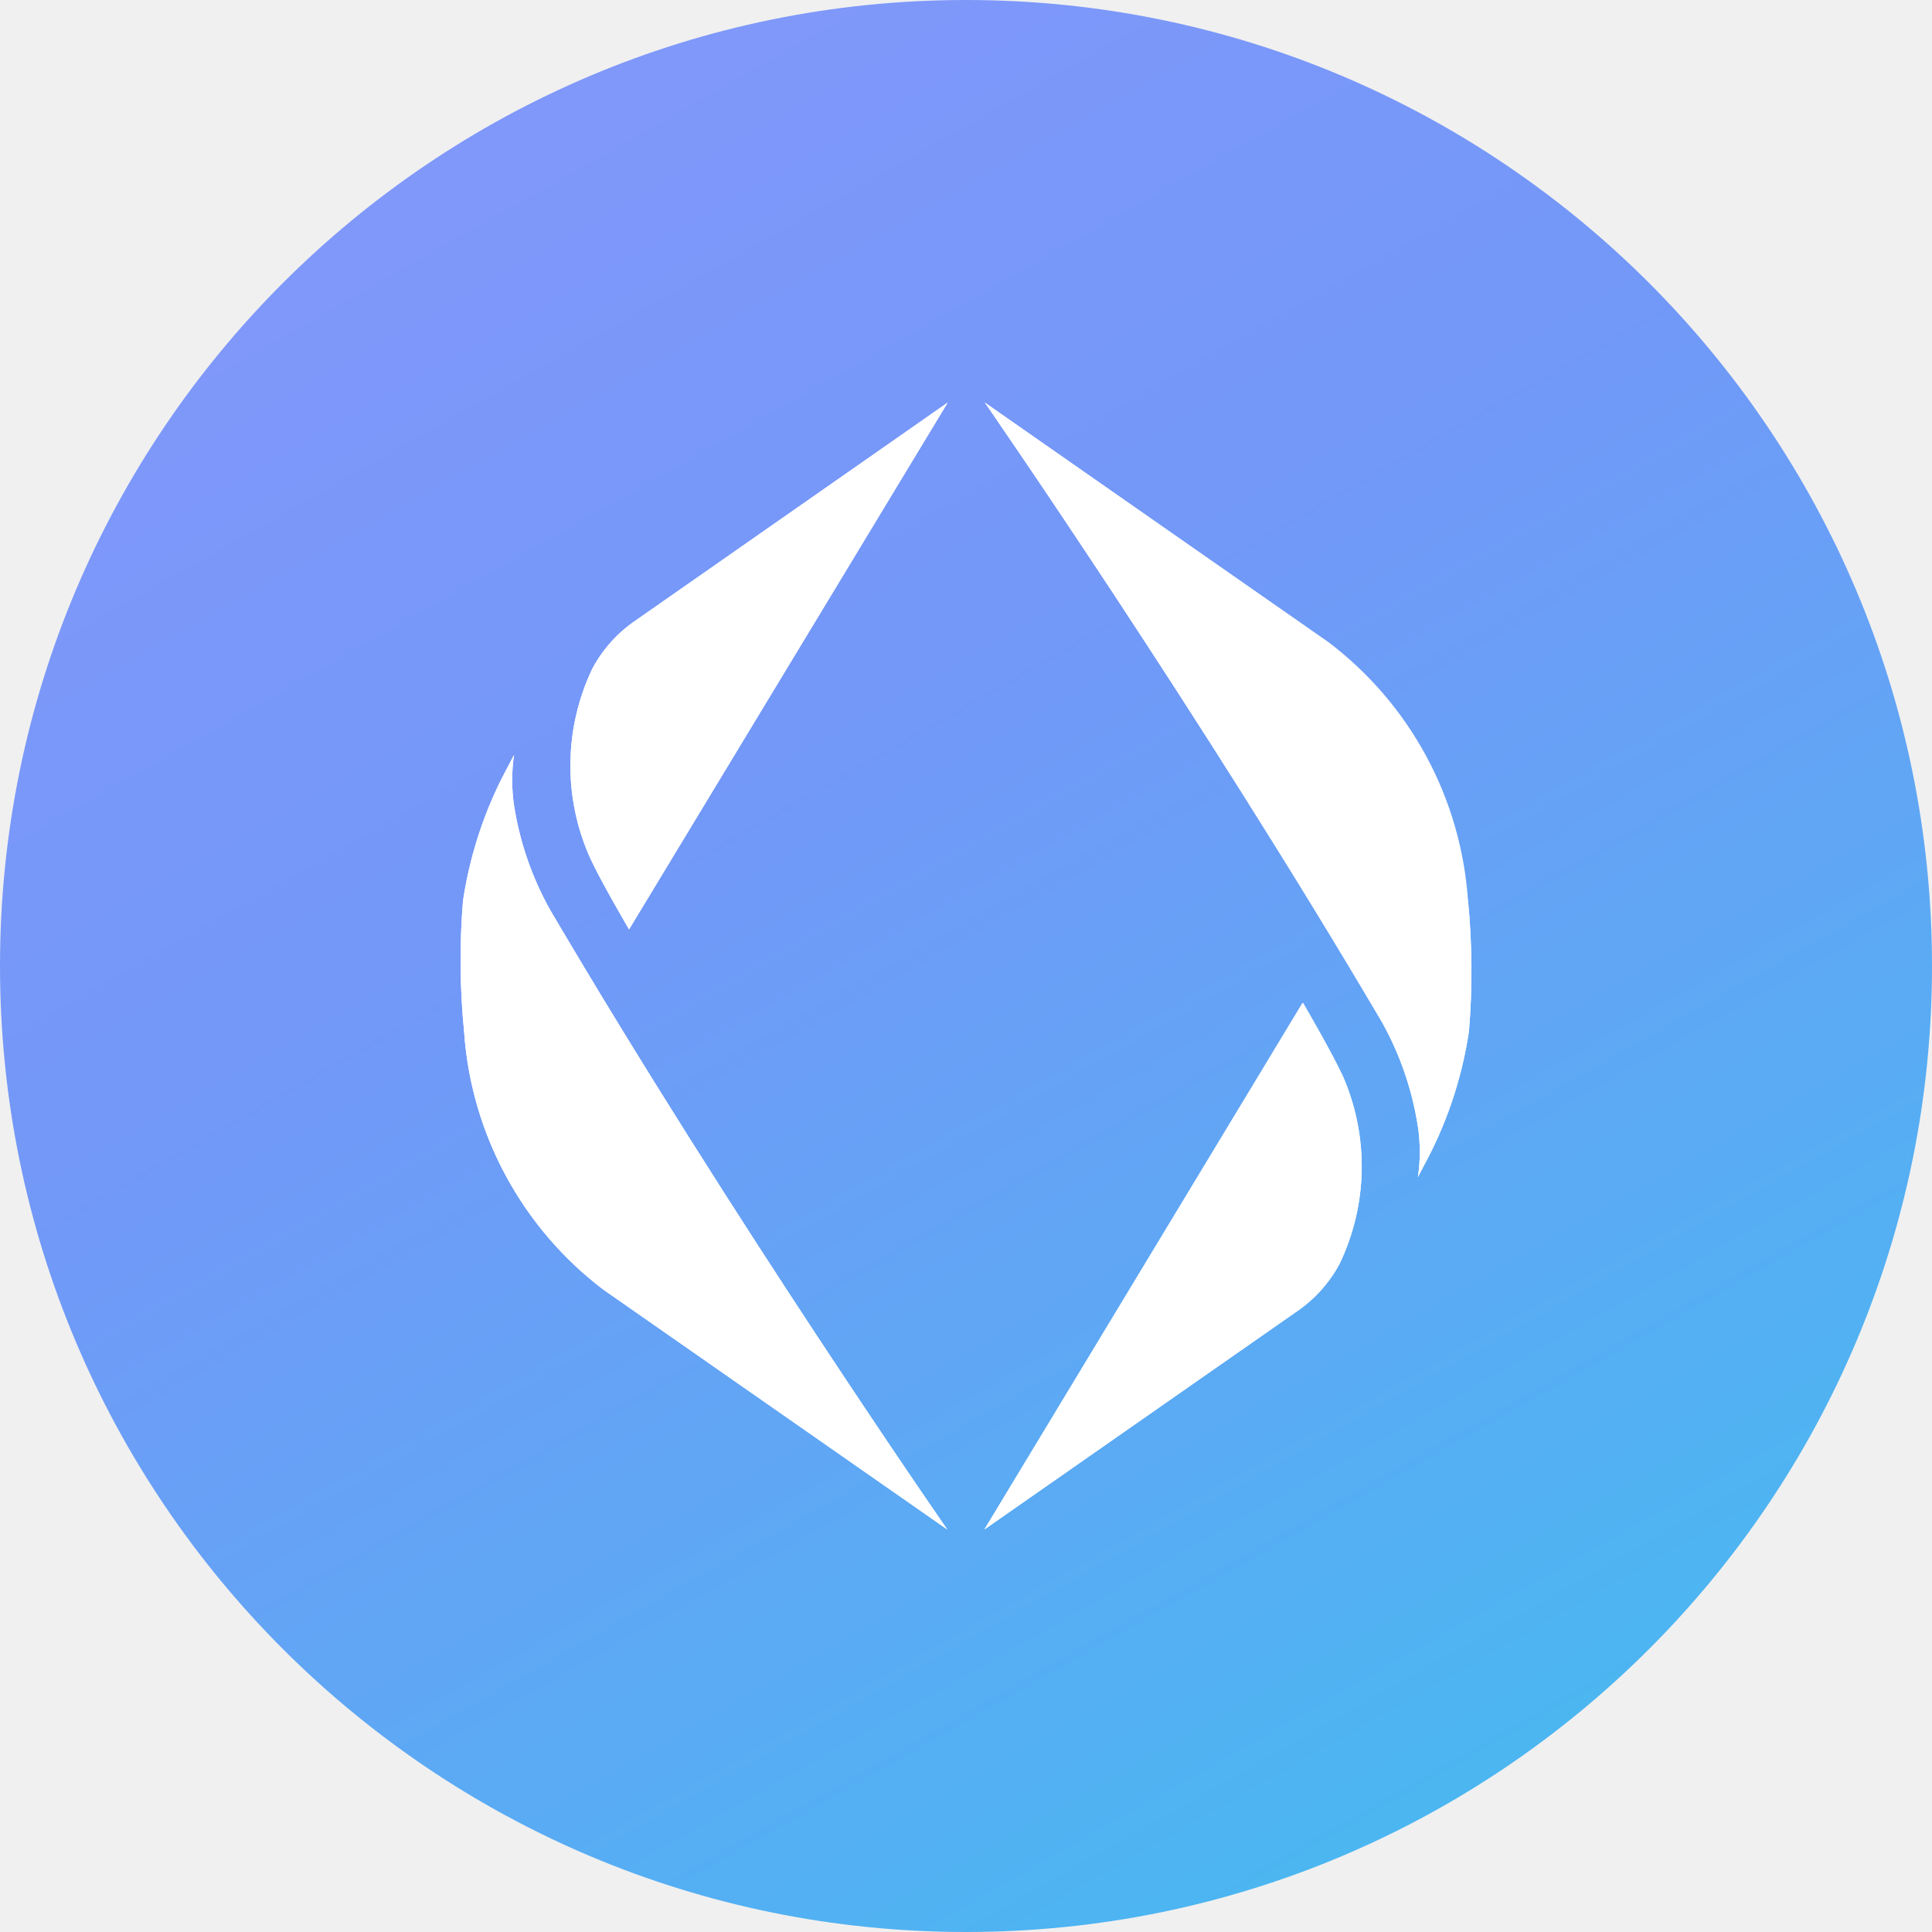
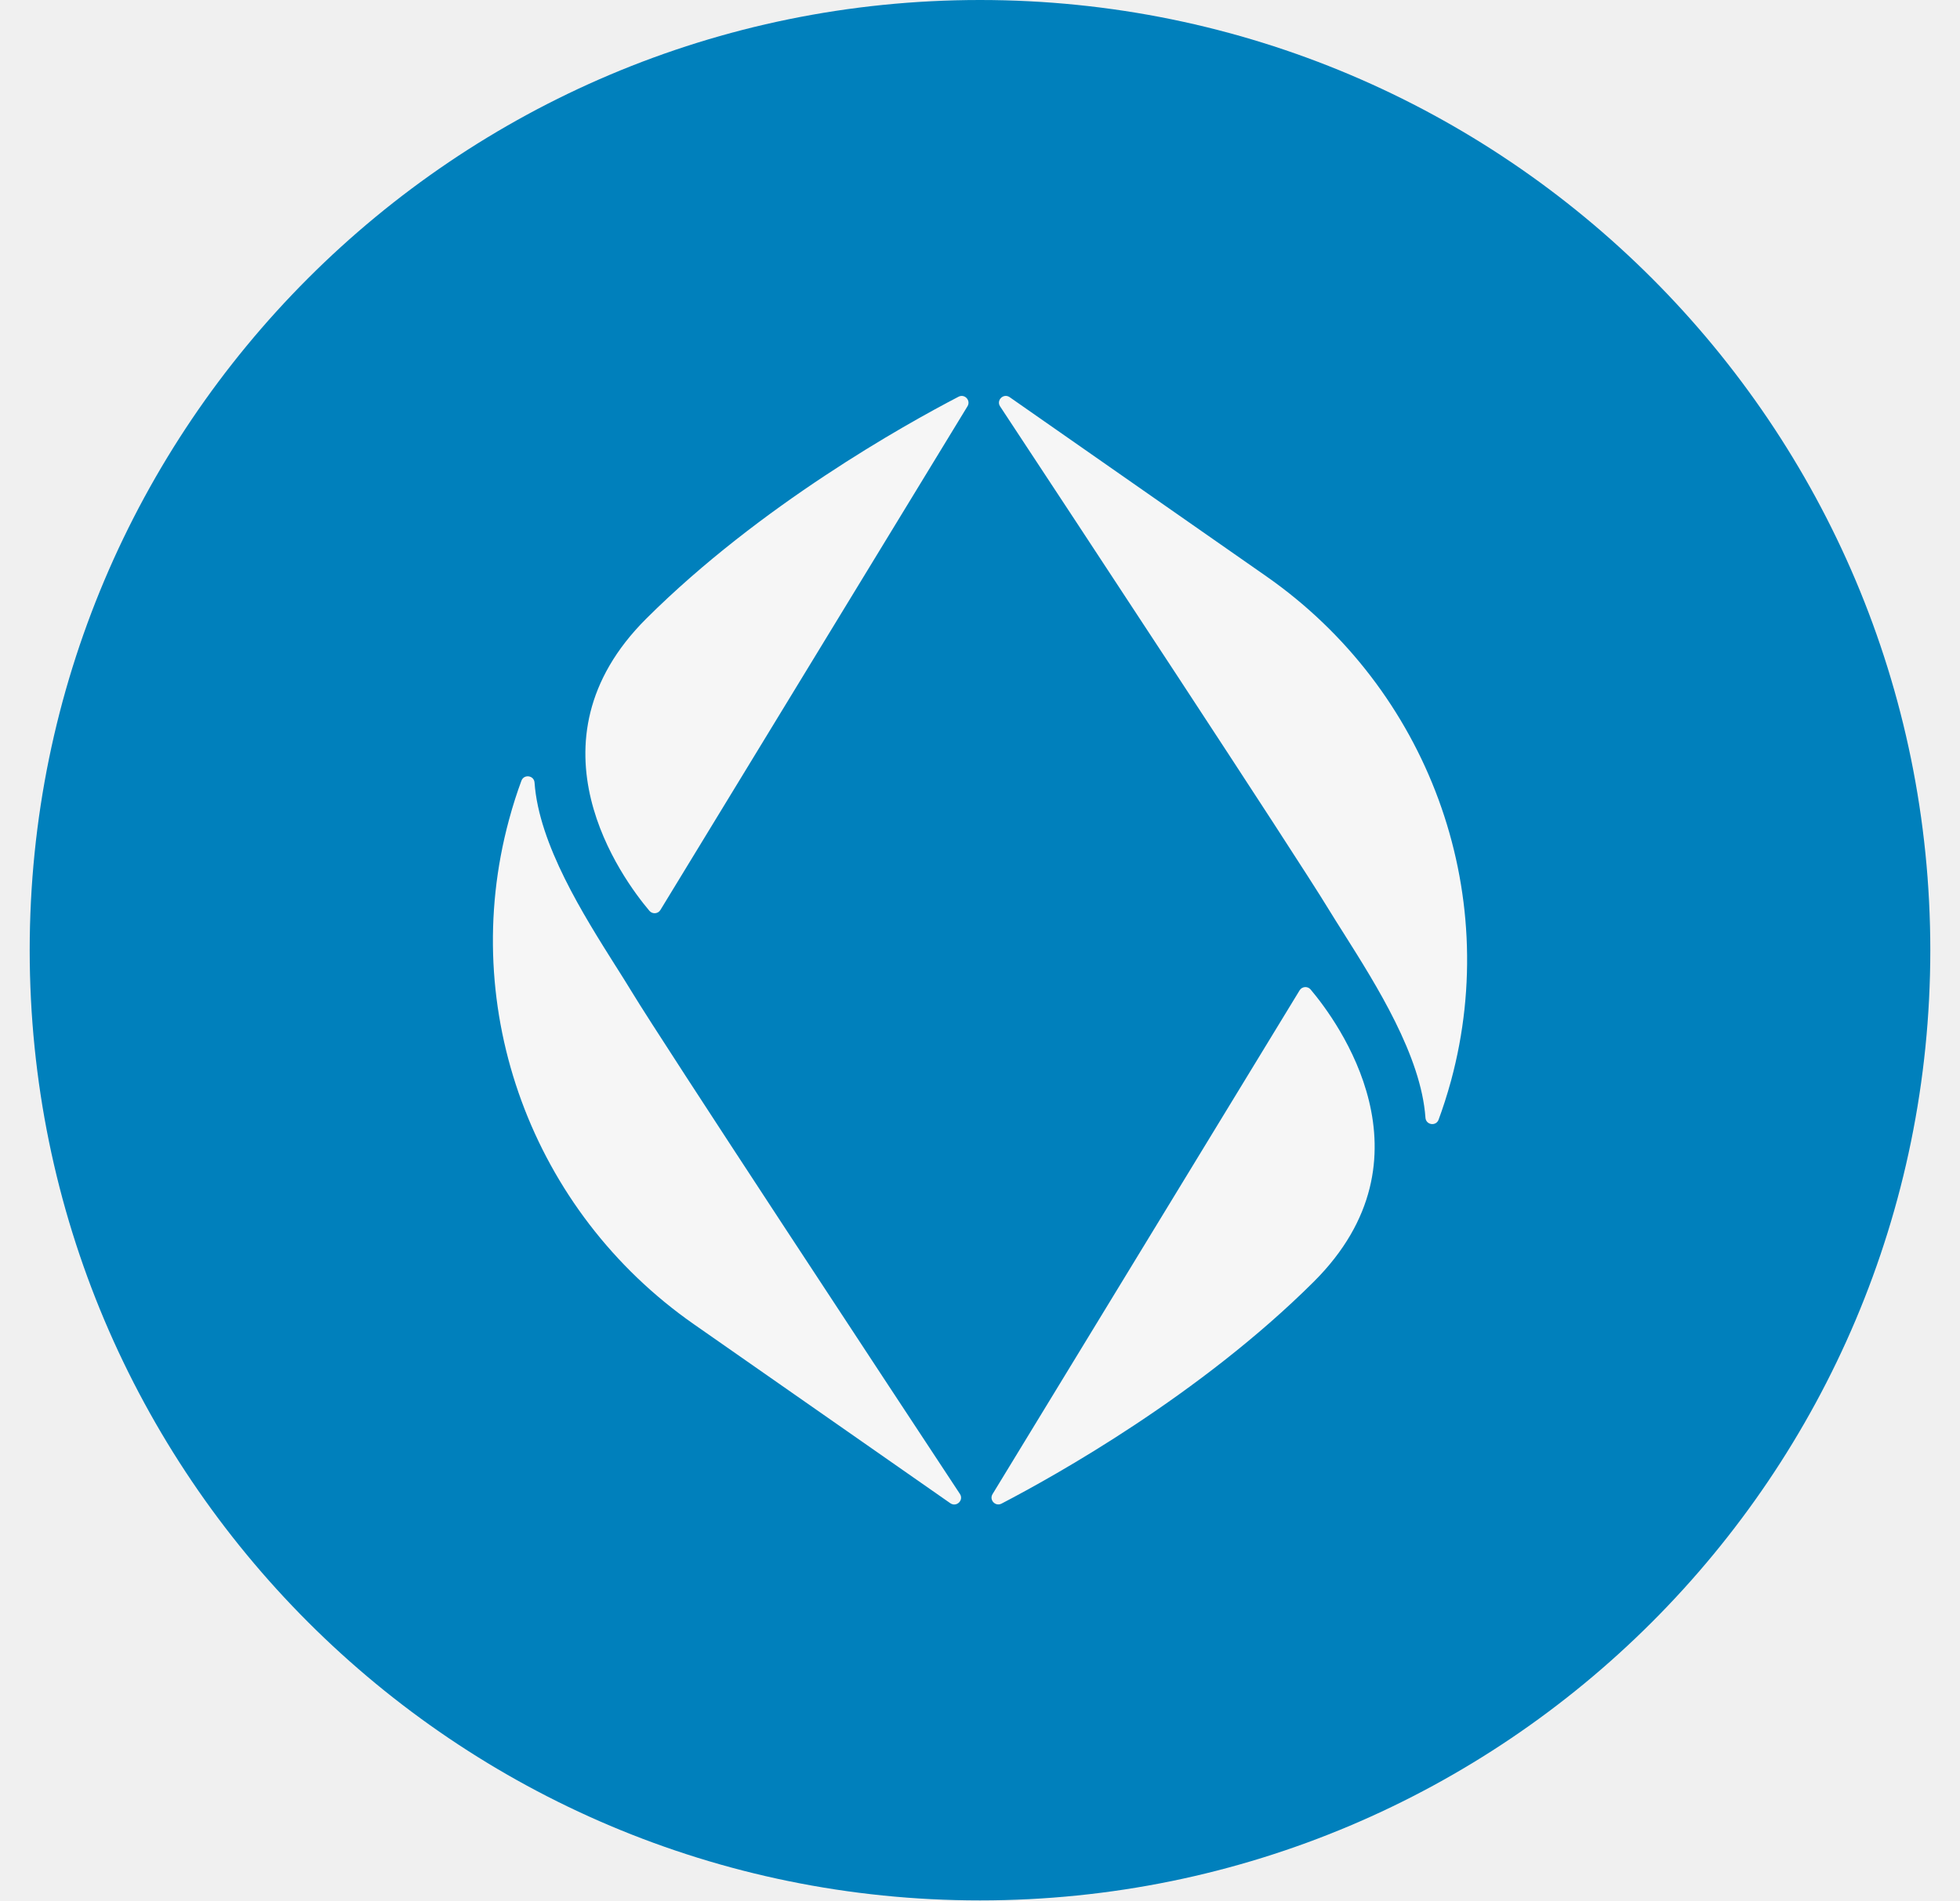
- <svg xmlns="http://www.w3.org/2000/svg" width="40" height="40" viewBox="0 0 40 40" fill="none">
-   <circle cx="20" cy="20" r="20" fill="url(#paint0_linear_358_33274)" />
-   <path d="M12.223 17.773C12.454 18.266 13.024 19.241 13.024 19.241L19.622 8.334L13.183 12.83C12.799 13.086 12.484 13.432 12.266 13.839C11.973 14.452 11.817 15.122 11.81 15.801C11.802 16.481 11.943 17.154 12.223 17.773Z" fill="white" />
-   <path d="M9.609 21.365C9.681 22.408 9.976 23.424 10.473 24.344C10.97 25.264 11.658 26.068 12.491 26.7L19.613 31.667C19.613 31.667 15.157 25.245 11.399 18.854C11.018 18.179 10.762 17.441 10.643 16.675C10.591 16.328 10.591 15.976 10.643 15.629C10.545 15.81 10.355 16.182 10.355 16.182C9.974 16.96 9.715 17.791 9.586 18.647C9.511 19.552 9.519 20.462 9.609 21.365Z" fill="white" />
-   <path d="M27.779 22.227C27.548 21.734 26.978 20.76 26.978 20.76L20.38 31.667L26.819 27.173C27.203 26.917 27.518 26.571 27.736 26.164C28.029 25.551 28.186 24.881 28.193 24.2C28.2 23.52 28.059 22.847 27.779 22.227Z" fill="white" />
-   <path d="M30.393 18.635C30.32 17.592 30.026 16.576 29.529 15.656C29.032 14.736 28.344 13.933 27.511 13.3L20.389 8.334C20.389 8.334 24.842 14.756 28.603 21.146C28.983 21.821 29.238 22.559 29.356 23.325C29.408 23.672 29.408 24.025 29.356 24.371C29.454 24.19 29.644 23.818 29.644 23.818C30.025 23.041 30.285 22.209 30.413 21.354C30.489 20.449 30.482 19.539 30.393 18.635Z" fill="white" />
-   <path d="M12.266 13.839C12.484 13.432 12.799 13.086 13.183 12.83L19.622 8.334L13.024 19.244C13.024 19.244 12.448 18.269 12.223 17.776C11.943 17.157 11.802 16.483 11.809 15.803C11.816 15.123 11.973 14.452 12.266 13.839ZM9.609 21.365C9.681 22.408 9.976 23.424 10.473 24.344C10.97 25.264 11.658 26.068 12.491 26.7L19.613 31.667C19.613 31.667 15.157 25.245 11.399 18.854C11.018 18.179 10.762 17.441 10.643 16.675C10.591 16.328 10.591 15.976 10.643 15.629C10.545 15.81 10.355 16.182 10.355 16.182C9.974 16.96 9.715 17.791 9.586 18.647C9.511 19.552 9.519 20.462 9.609 21.365ZM27.767 22.23C27.537 21.737 26.966 20.763 26.966 20.763L20.38 31.667L26.819 27.173C27.203 26.917 27.518 26.571 27.736 26.164C28.029 25.551 28.186 24.881 28.193 24.2C28.2 23.52 28.059 22.847 27.779 22.227L27.767 22.23ZM30.382 18.638C30.309 17.595 30.014 16.579 29.517 15.659C29.02 14.739 28.332 13.935 27.499 13.303L20.389 8.334C20.389 8.334 24.842 14.756 28.603 21.146C28.983 21.821 29.238 22.559 29.356 23.325C29.408 23.672 29.408 24.025 29.356 24.371C29.454 24.19 29.644 23.818 29.644 23.818C30.025 23.041 30.285 22.209 30.413 21.354C30.489 20.449 30.482 19.539 30.393 18.635L30.382 18.638Z" fill="white" />
-   <defs>
-     <linearGradient id="paint0_linear_358_33274" x1="26.643" y1="44.741" x2="-12.235" y2="-23.69" gradientUnits="userSpaceOnUse">
-       <stop stop-color="#44BCF0" />
-       <stop offset="0.379" stop-color="#7298F8" />
-       <stop offset="1" stop-color="#A099FF" />
-     </linearGradient>
-   </defs>
+ <svg xmlns="http://www.w3.org/2000/svg" width="33" height="32" viewbox="0 0 33 32" fill="none">
+   <circle cx="16.5" cy="16" r="16" fill="#0080BC" />
+   <path fill-rule="evenodd" clip-rule="evenodd" d="M16.839 6.844C16.769 6.739 16.896 6.616 17 6.688L21.319 9.703C24.041 11.603 25.295 14.996 24.432 18.193C24.363 18.446 24.29 18.668 24.221 18.854C24.178 18.969 24.009 18.944 24 18.821C23.927 17.78 23.175 16.59 22.63 15.726C22.532 15.572 22.442 15.428 22.362 15.298C21.832 14.423 17.993 8.595 16.839 6.844ZM11.119 15.323L16.29 6.84C16.349 6.742 16.241 6.627 16.139 6.68C15.235 7.15 12.796 8.509 10.882 10.416C8.784 12.506 10.479 14.799 10.934 15.337C10.985 15.397 11.079 15.389 11.119 15.323ZM16.162 25.156C16.231 25.261 16.104 25.384 16 25.312L11.681 22.297C8.959 20.397 7.705 17.004 8.569 13.807C8.637 13.554 8.71 13.332 8.779 13.146C8.822 13.031 8.992 13.056 9 13.178C9.073 14.219 9.825 15.409 10.37 16.273L10.37 16.273L10.371 16.274C10.468 16.428 10.559 16.571 10.638 16.702C11.168 17.577 15.007 23.404 16.162 25.156ZM16.711 25.159L21.881 16.676C21.922 16.609 22.016 16.602 22.066 16.661C22.521 17.2 24.217 19.493 22.119 21.583C20.204 23.489 17.765 24.849 16.862 25.319C16.759 25.372 16.651 25.257 16.711 25.159Z" fill="#F6F6F6" />
</svg>
